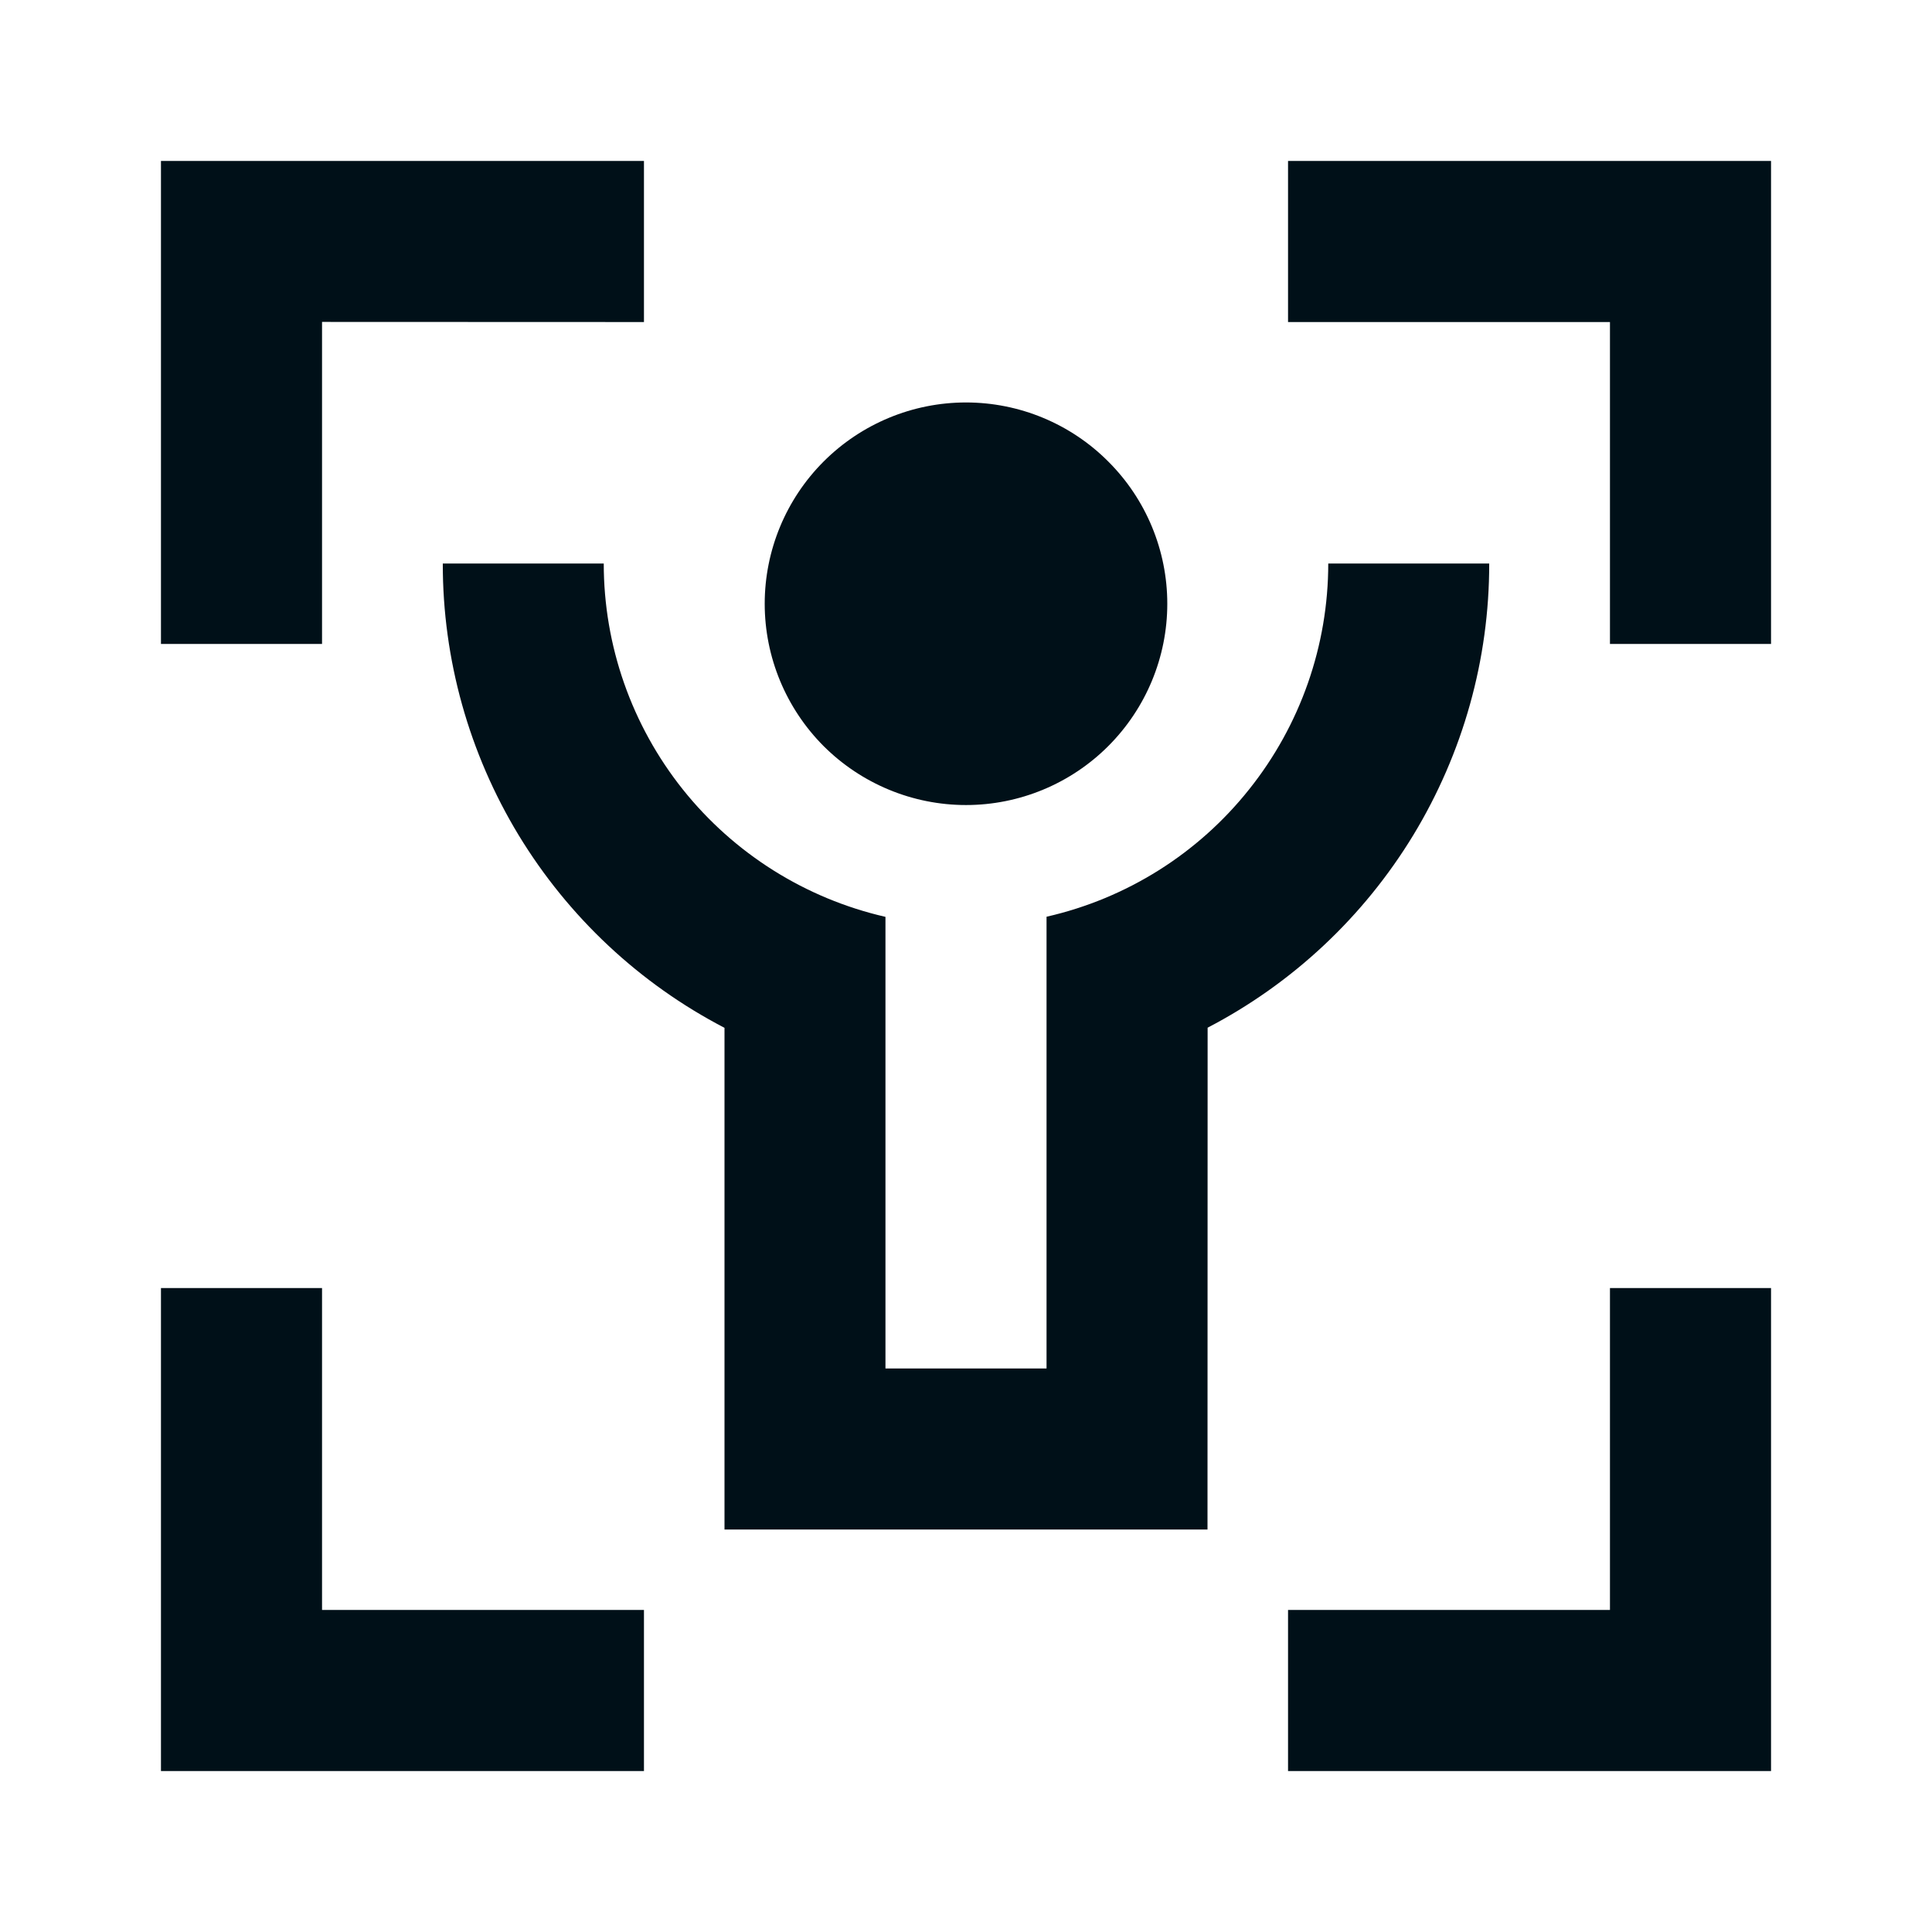
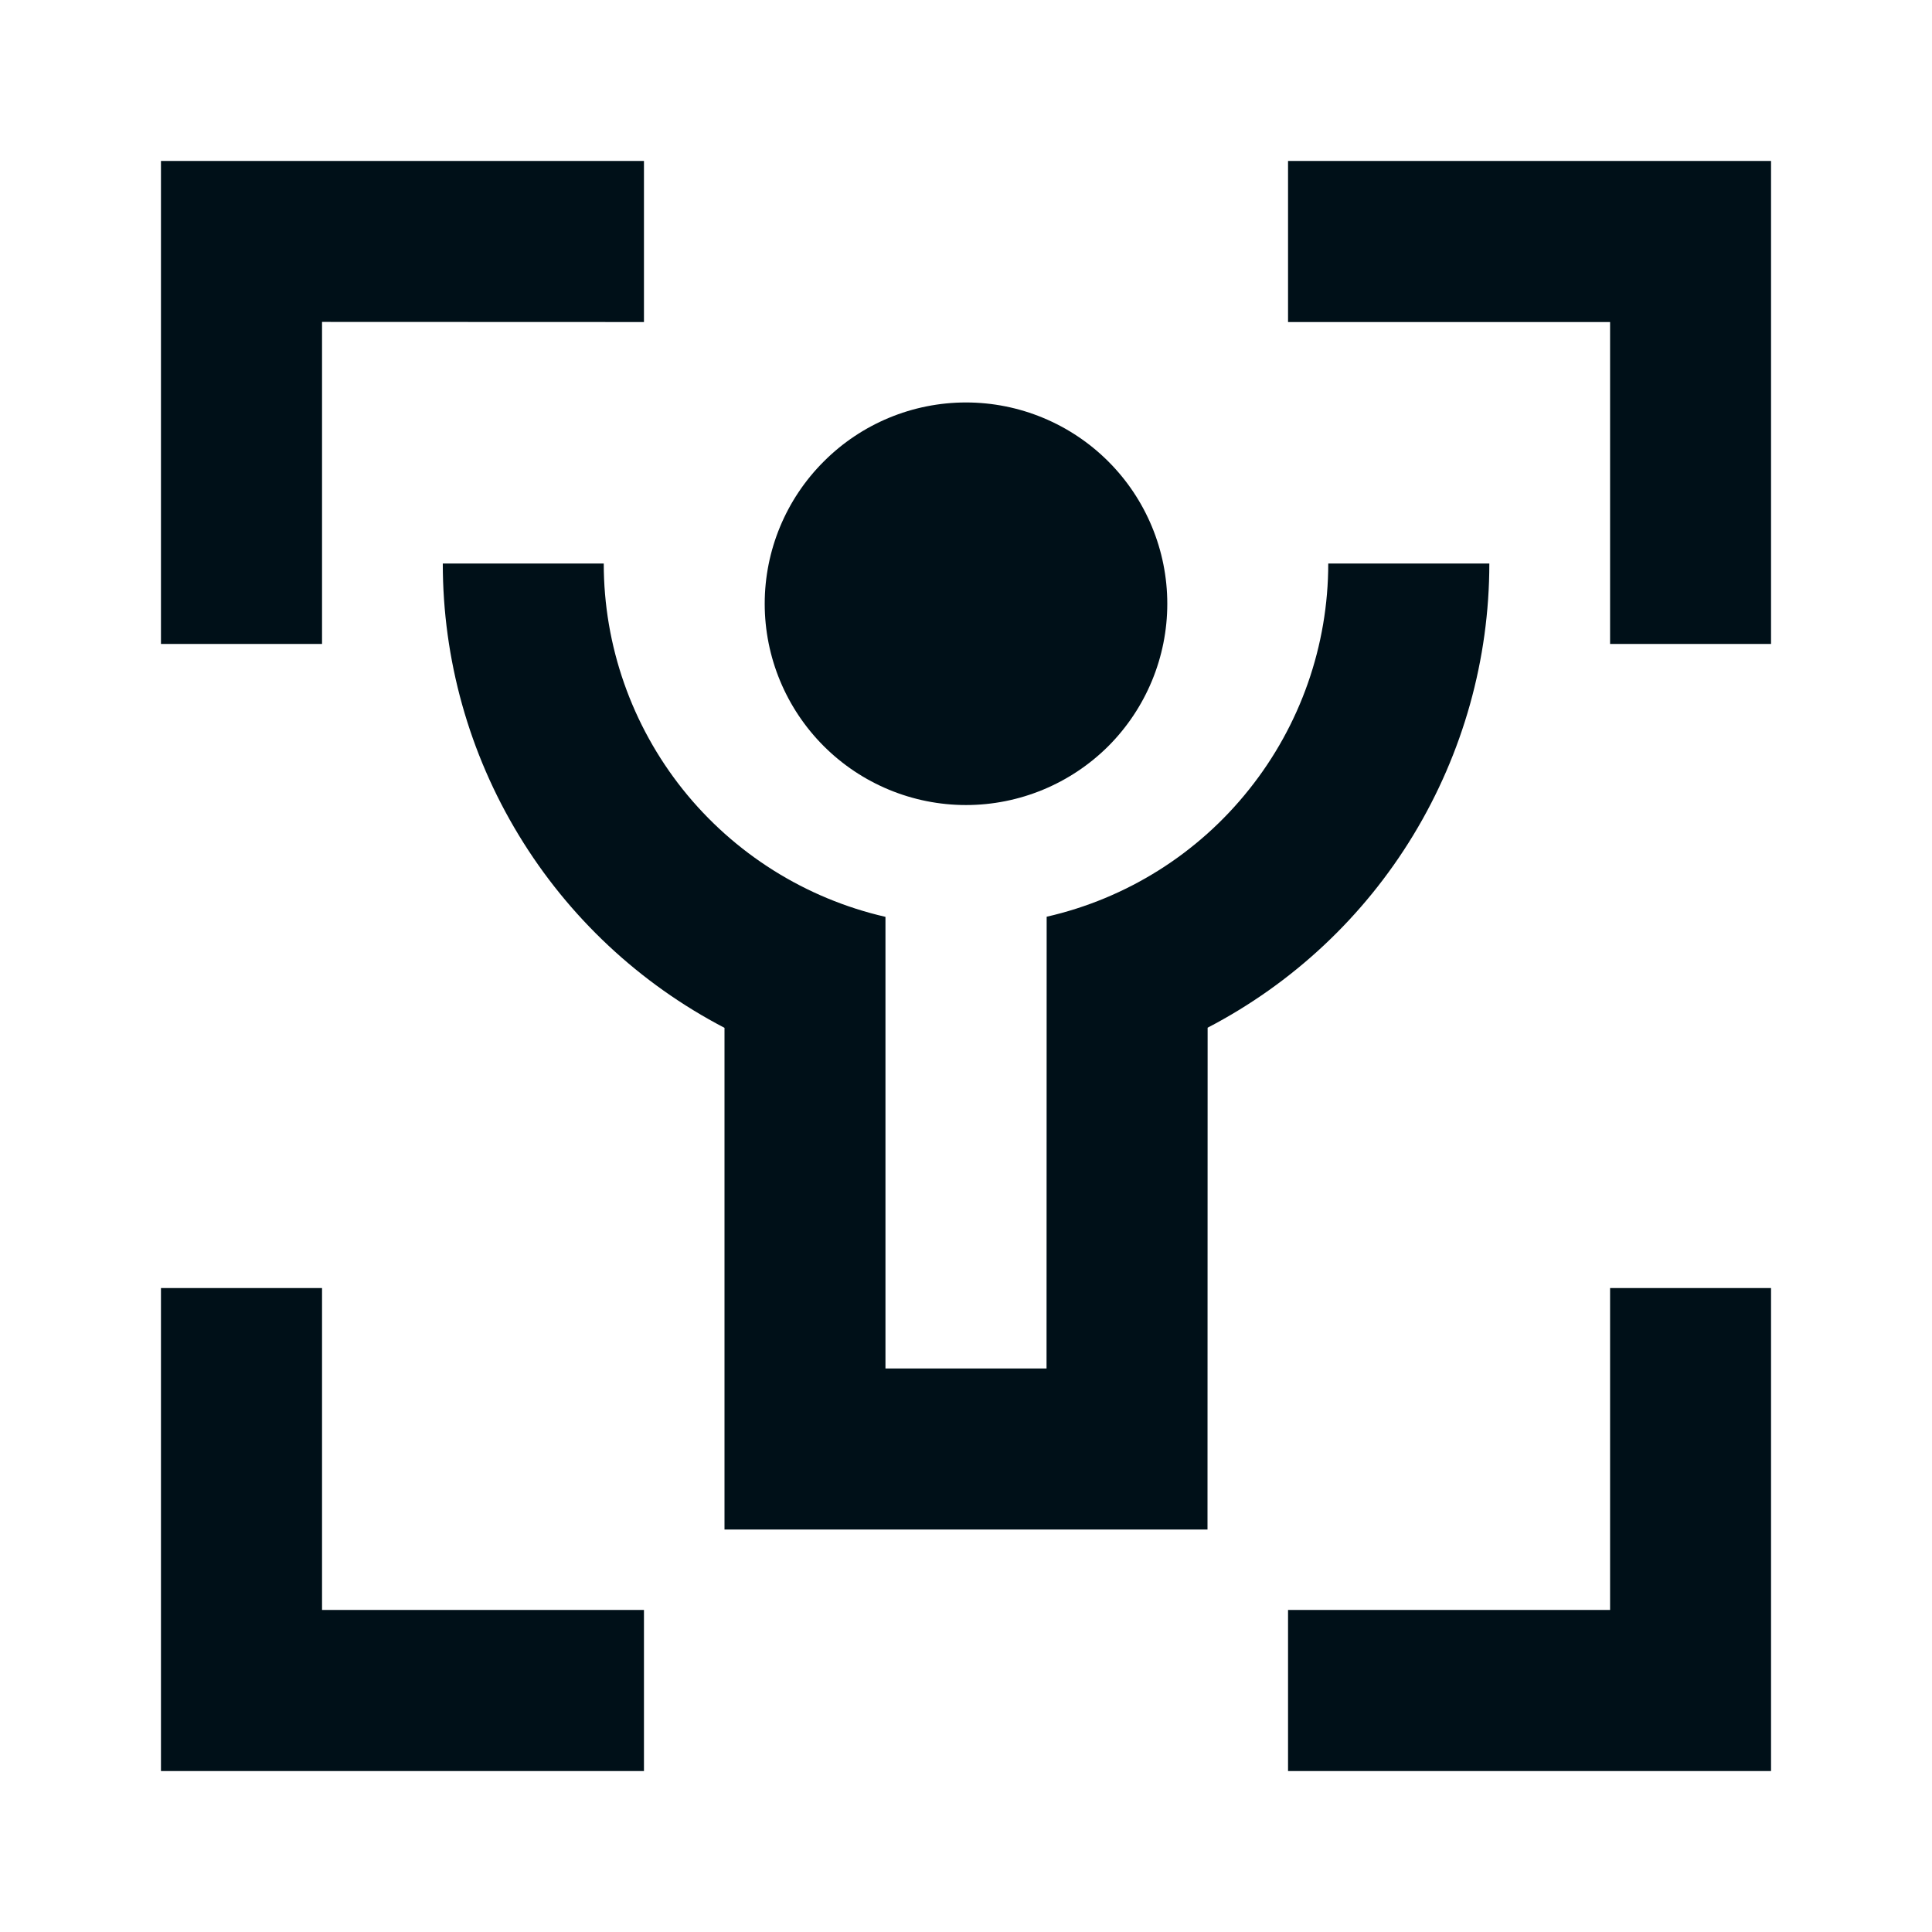
<svg xmlns="http://www.w3.org/2000/svg" width="16" height="16" viewBox="0 0 16 16" fill="none">
-   <path d="M2.667 10.667V13.333H5.333V14.667H1.333V10.667H2.667ZM14.667 10.667V14.667H10.667V13.333H13.333V10.667H14.667ZM5 4.667C5 5.347 5.231 6.006 5.655 6.538C6.079 7.069 6.67 7.441 7.333 7.593V11.333H8.667L8.667 7.592C9.33 7.441 9.922 7.069 10.345 6.537C10.769 6.006 11 5.346 11 4.667H12.333C12.334 5.46 12.116 6.237 11.705 6.915C11.293 7.593 10.704 8.145 10.001 8.511L10 12.667H6V8.512C5.296 8.146 4.707 7.594 4.295 6.916C3.884 6.238 3.666 5.46 3.667 4.667H5ZM8 3.333C8.442 3.333 8.866 3.509 9.178 3.822C9.491 4.134 9.667 4.558 9.667 5C9.667 5.442 9.491 5.866 9.178 6.179C8.866 6.491 8.442 6.667 8 6.667C7.558 6.667 7.134 6.491 6.821 6.179C6.509 5.866 6.333 5.442 6.333 5C6.333 4.558 6.509 4.134 6.821 3.822C7.134 3.509 7.558 3.333 8 3.333ZM5.333 1.333V2.667L2.667 2.666V5.333H1.333V1.333H5.333ZM14.667 1.333V5.333H13.333V2.667H10.667V1.333H14.667Z" fill="#001018" />
+   <path d="M2.667 10.667V13.333H5.333V14.667H1.333V10.667H2.667ZM14.667 10.667V14.667H10.667V13.333H13.334V10.667H14.667ZM5 4.667C5 5.347 5.231 6.006 5.655 6.538C6.079 7.069 6.671 7.441 7.333 7.593V11.333H8.667L8.668 7.592C9.33 7.441 9.922 7.069 10.345 6.537C10.769 6.006 11 5.346 11 4.667H12.334C12.334 5.46 12.116 6.237 11.705 6.915C11.294 7.593 10.704 8.145 10.001 8.511L10 12.667H6V8.512C5.297 8.146 4.707 7.594 4.296 6.916C3.884 6.238 3.667 5.46 3.667 4.667H5ZM8 3.333C8.442 3.333 8.866 3.509 9.179 3.822C9.491 4.134 9.667 4.558 9.667 5C9.667 5.442 9.491 5.866 9.179 6.179C8.866 6.491 8.442 6.667 8 6.667C7.558 6.667 7.134 6.491 6.822 6.179C6.509 5.866 6.333 5.442 6.333 5C6.333 4.558 6.509 4.134 6.822 3.822C7.134 3.509 7.558 3.333 8 3.333ZM5.333 1.333V2.667L2.667 2.666V5.333H1.333V1.333H5.333ZM14.667 1.333V5.333H13.334V2.667H10.667V1.333H14.667Z" fill="#001018" />
</svg>
